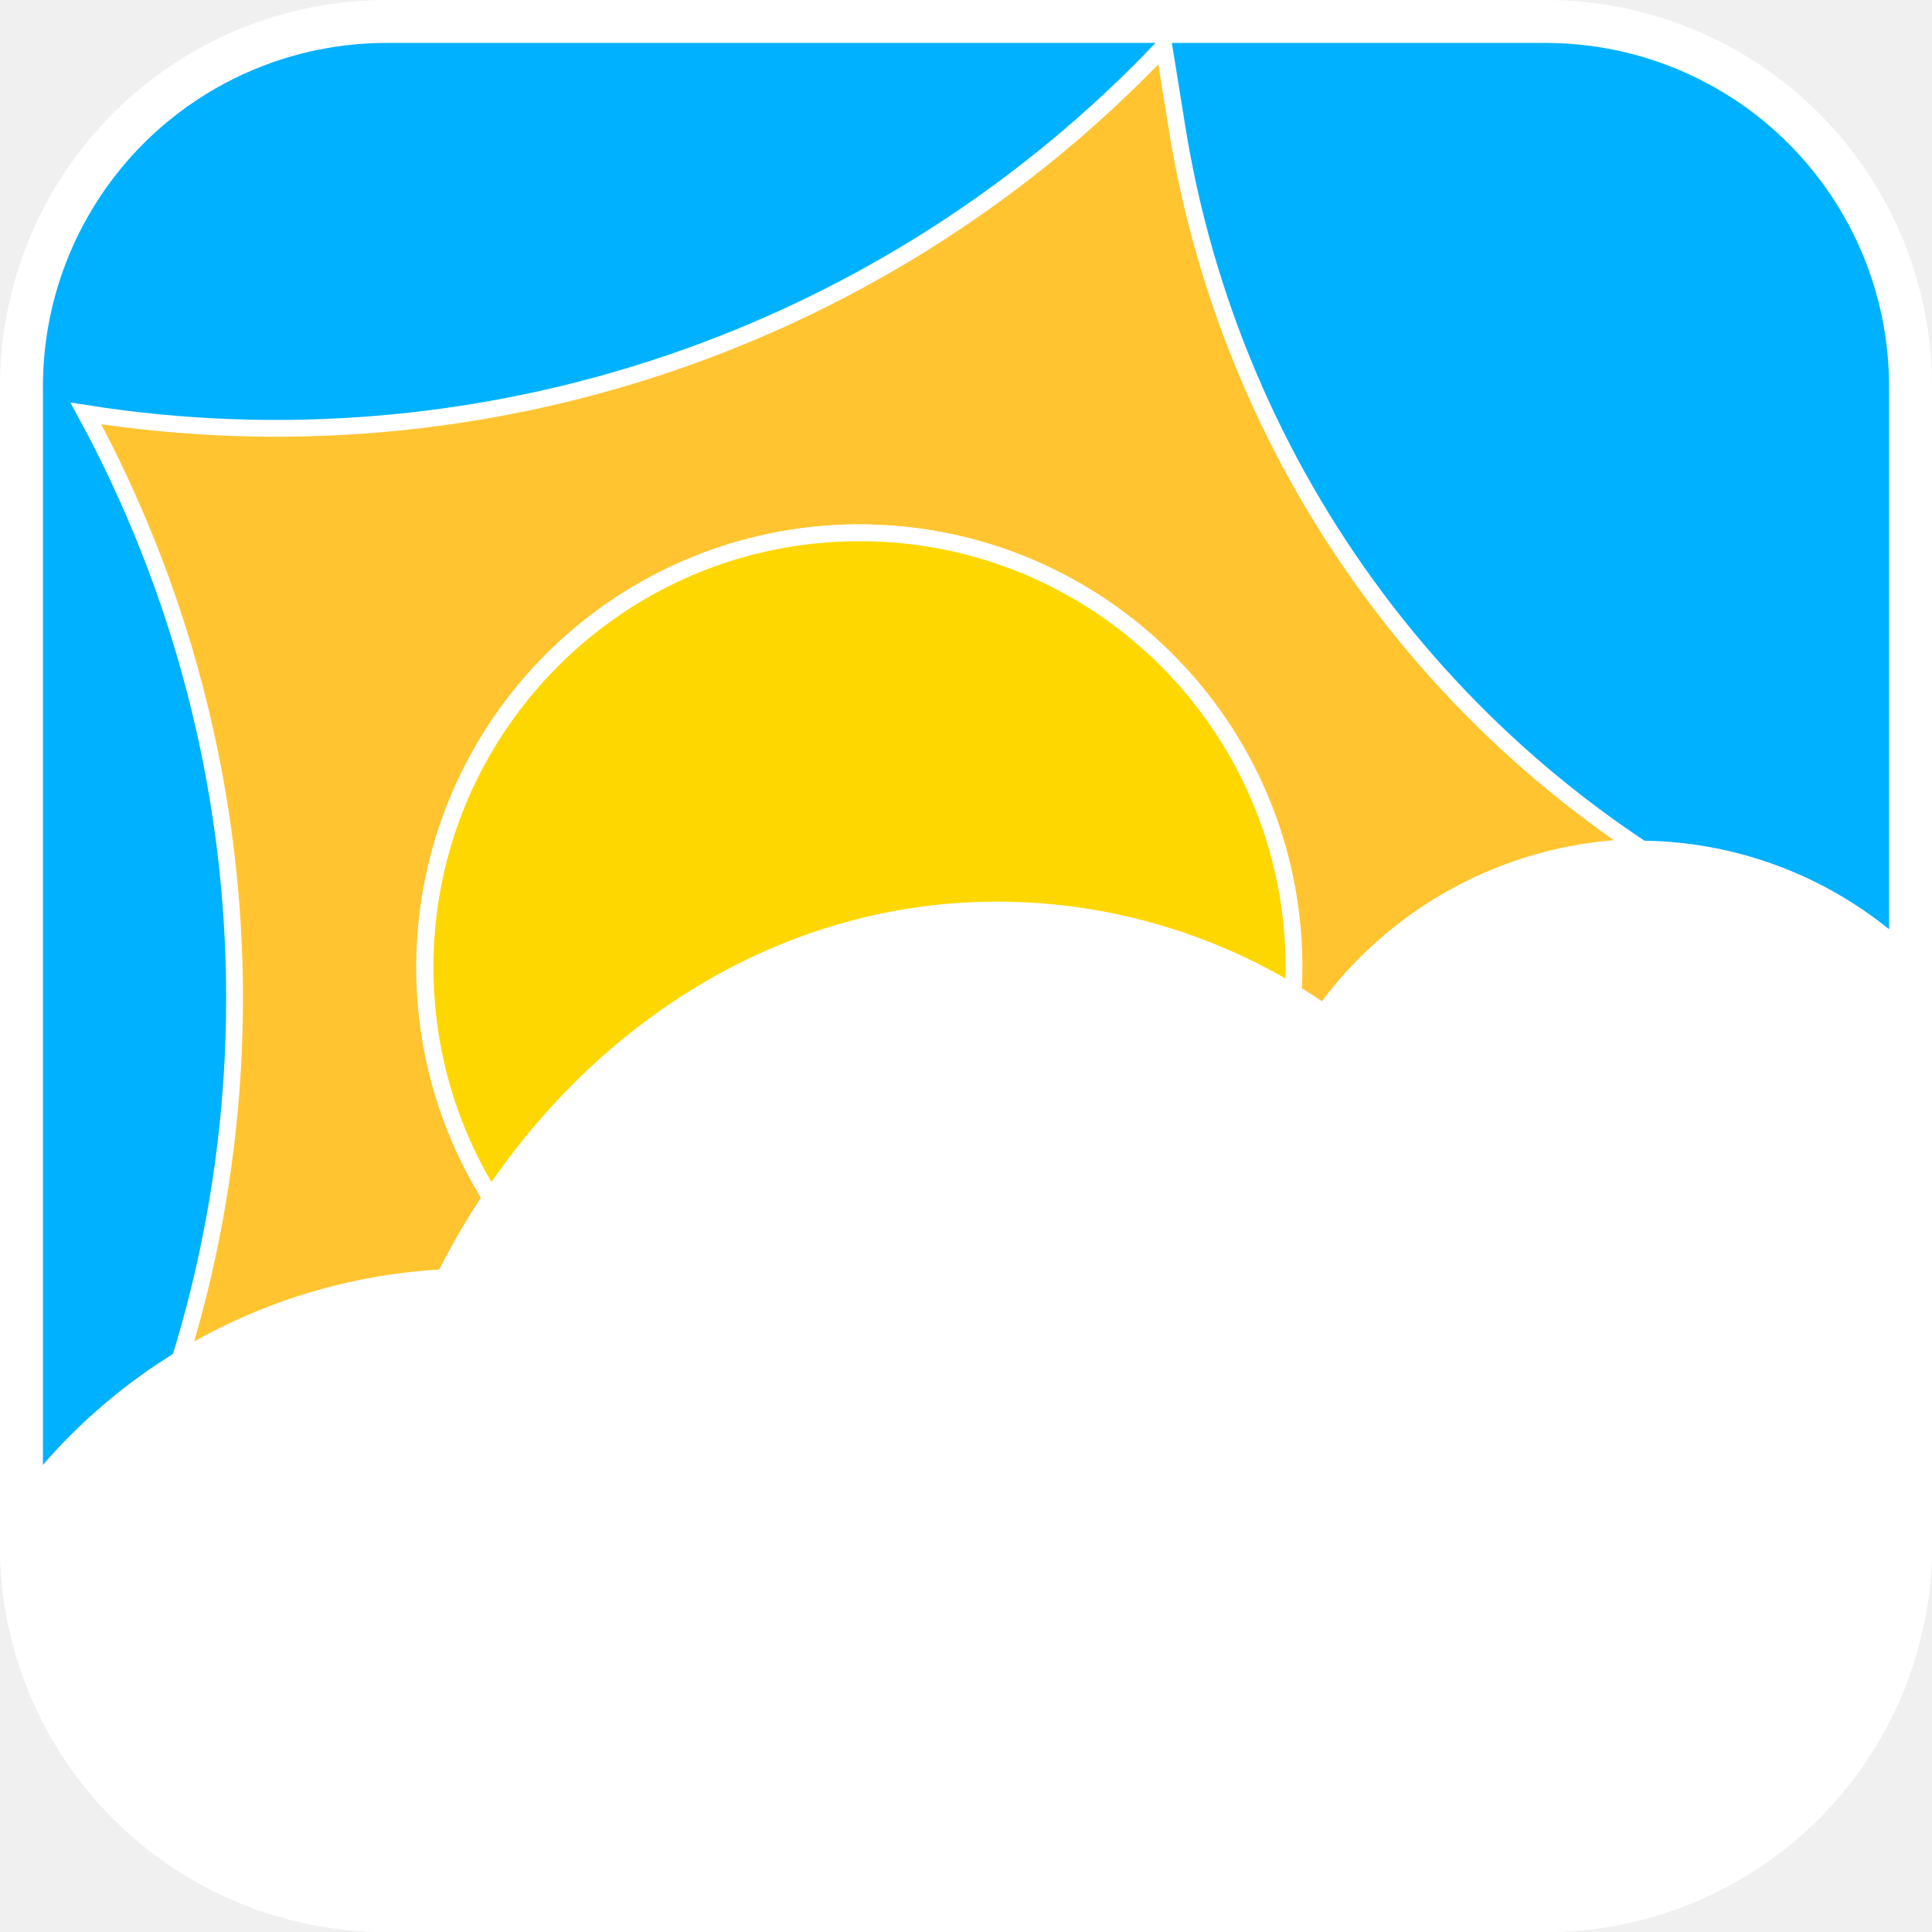
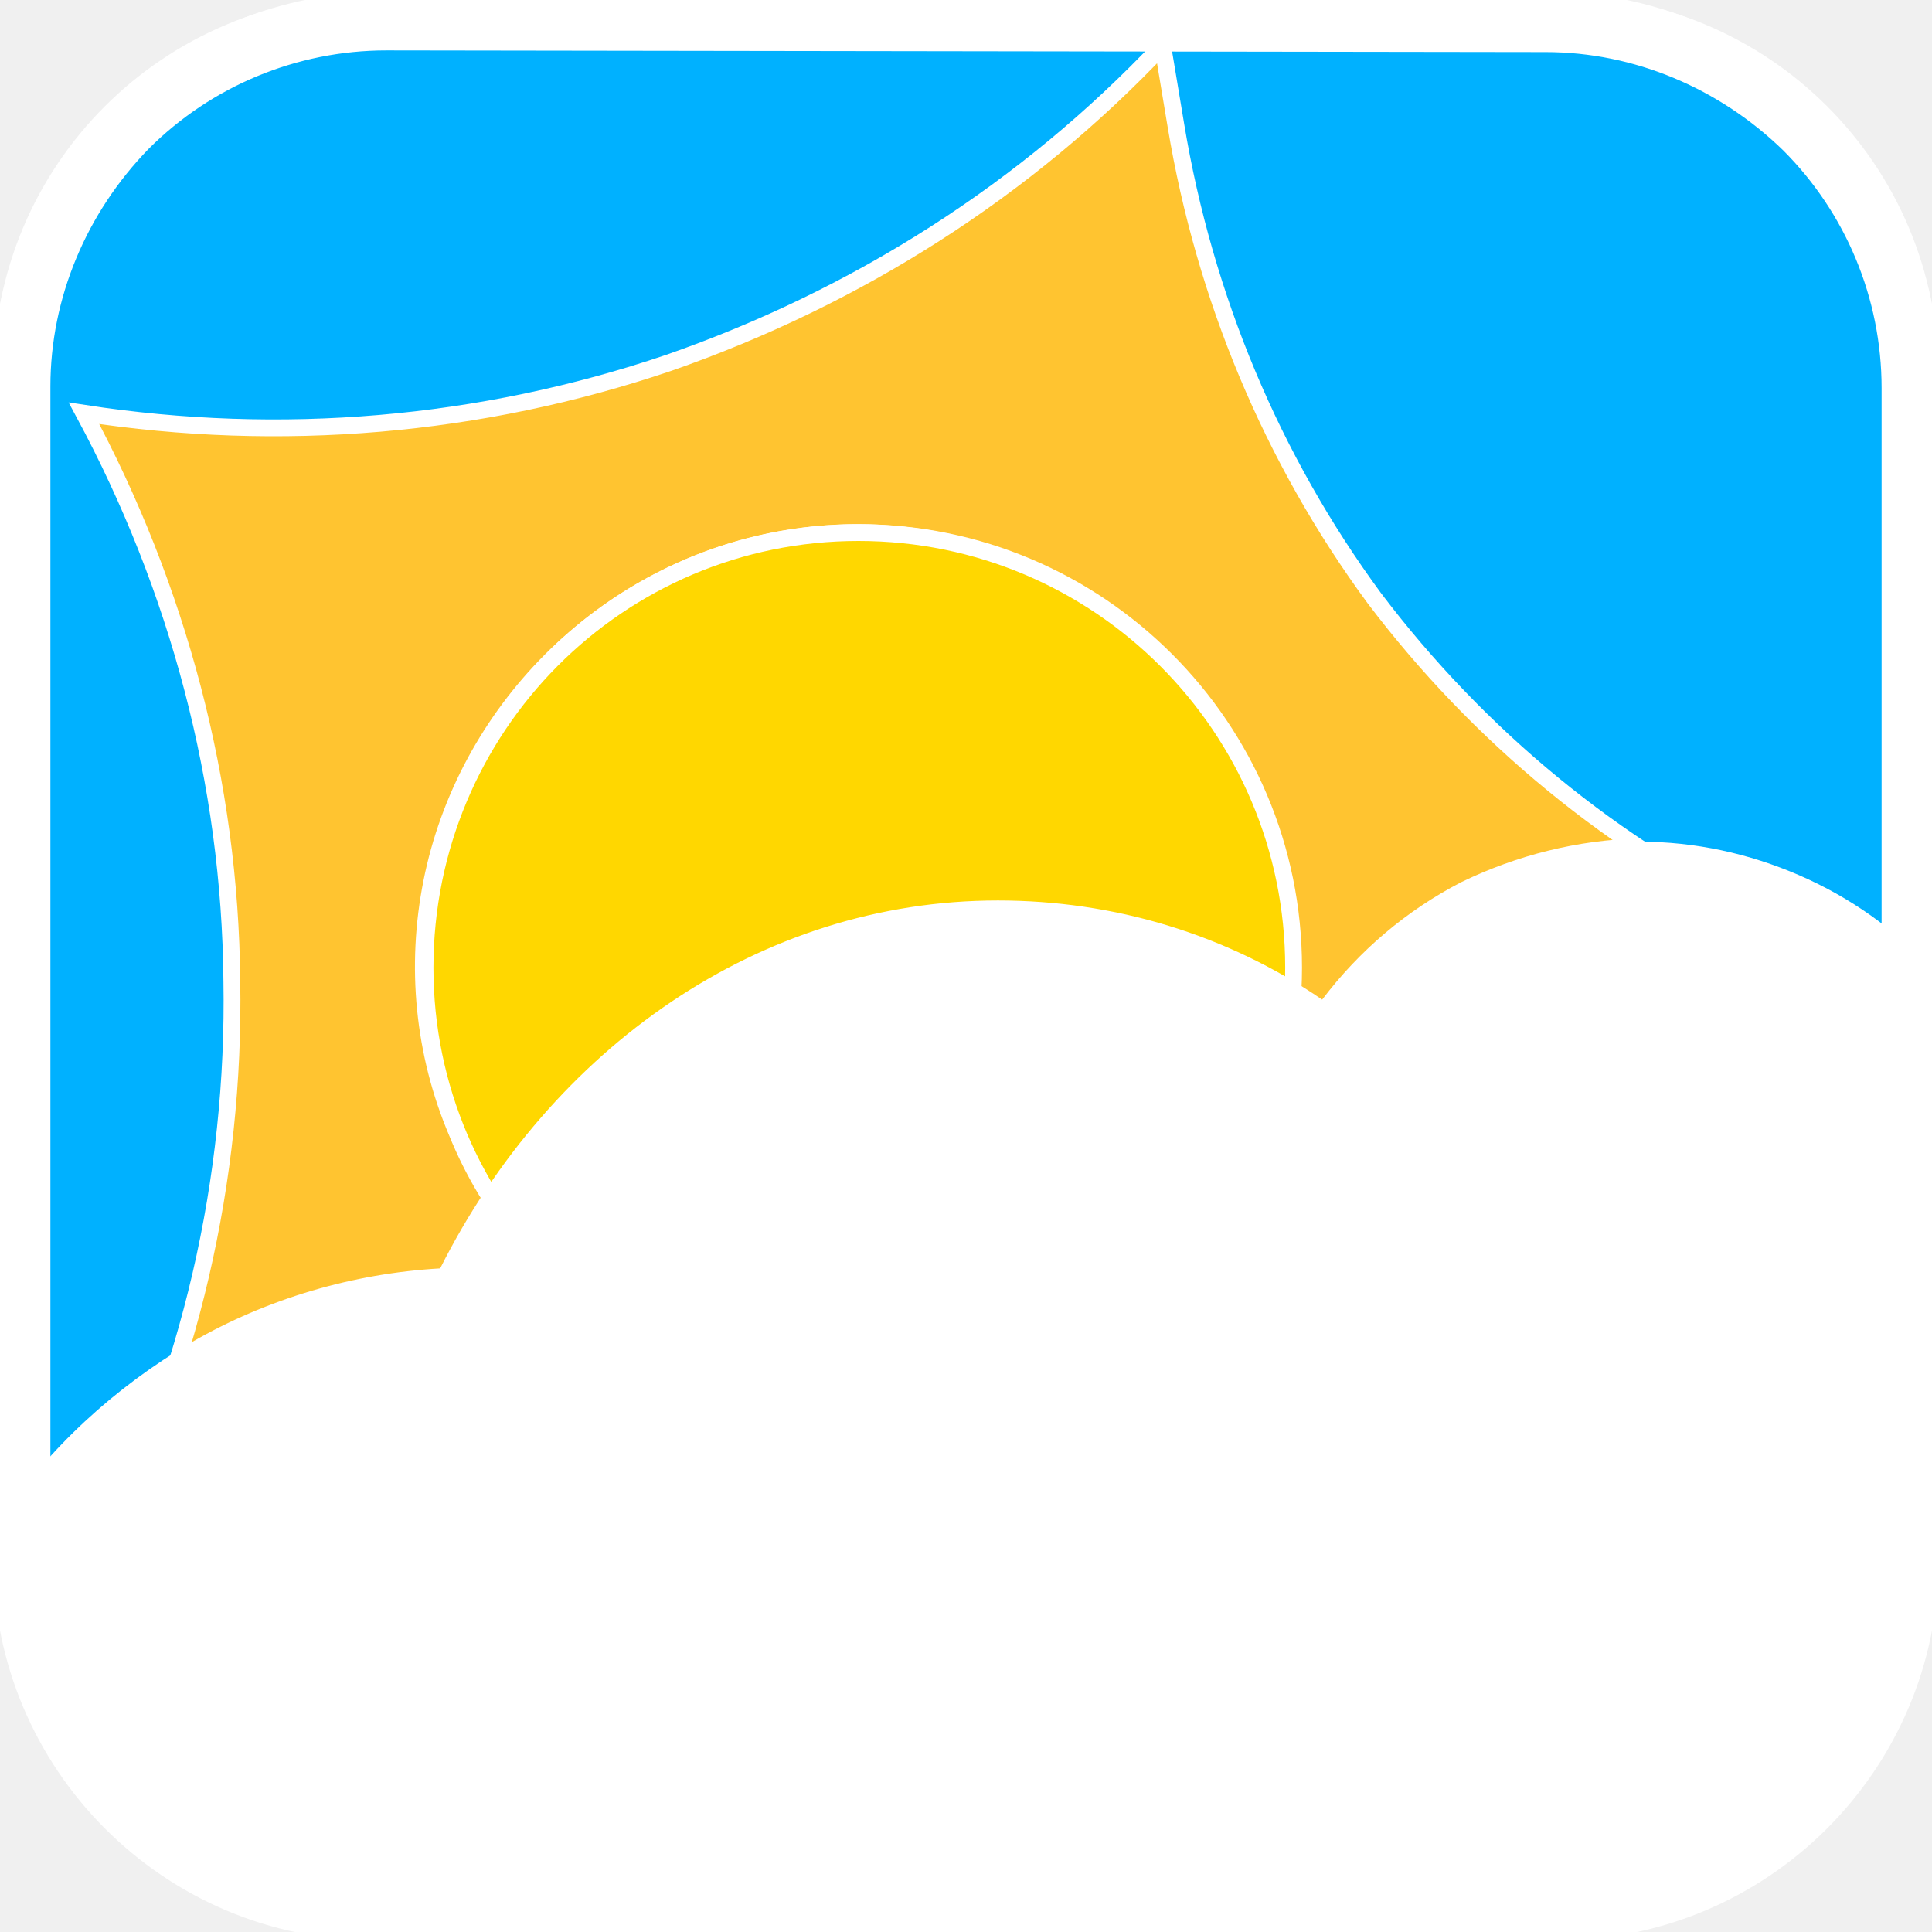
- <svg xmlns="http://www.w3.org/2000/svg" width="115" height="115" viewBox="0 0 115 115" fill="none">
-   <path d="M92 1.38H23C11.003 1.38 1.278 11.105 1.278 23.102V92.102C1.278 104.099 11.003 113.824 23 113.824H92C103.997 113.824 113.722 104.099 113.722 92.102V23.102C113.722 11.105 103.997 1.38 92 1.38Z" fill="#00B1FF" />
-   <path d="M92 2.556C97.422 2.556 102.622 4.71 106.456 8.544C110.29 12.378 112.444 17.578 112.444 23V92C112.444 97.422 110.29 102.622 106.456 106.456C102.622 110.29 97.422 112.444 92 112.444H23C17.578 112.444 12.378 110.29 8.544 106.456C4.71 102.622 2.556 97.422 2.556 92V23C2.556 17.578 4.71 12.378 8.544 8.544C12.378 4.71 17.578 2.556 23 2.556H92ZM92 0H23C16.9 0 11.05 2.423 6.737 6.737C2.423 11.05 0 16.9 0 23L0 92C0 98.1 2.423 103.95 6.737 108.263C11.05 112.577 16.9 115 23 115H92C98.1 115 103.95 112.577 108.263 108.263C112.577 103.95 115 98.1 115 92V23C115 16.9 112.577 11.05 108.263 6.737C103.95 2.423 98.1 0 92 0V0Z" fill="white" />
-   <path d="M70.047 7.513L69.281 2.76C61.16 11.335 51.075 17.805 39.895 21.612C28.715 25.418 16.777 26.447 5.111 24.61C10.75 34.983 13.785 46.571 13.954 58.377C14.123 70.183 11.422 81.853 6.082 92.383C17.694 90.235 29.653 90.938 40.933 94.433C52.213 97.927 62.476 104.108 70.84 112.444C72.364 100.73 76.715 89.563 83.518 79.906C90.321 70.249 99.371 62.393 109.889 57.014L105.519 54.944C96.201 50.51 88.103 43.875 81.923 35.611C75.743 27.348 71.667 17.704 70.047 7.513ZM51.111 83.439C45.997 83.434 40.999 81.913 36.749 79.068C32.5 76.223 29.189 72.182 27.235 67.456C25.282 62.73 24.773 57.531 25.774 52.515C26.775 47.5 29.24 42.895 32.858 39.28C36.476 35.666 41.084 33.205 46.1 32.209C51.116 31.214 56.315 31.727 61.039 33.685C65.763 35.644 69.801 38.959 72.642 43.211C75.483 47.463 76.999 52.463 76.999 57.577C76.999 60.975 76.329 64.34 75.028 67.48C73.726 70.619 71.819 73.471 69.415 75.873C67.01 78.275 64.156 80.179 61.016 81.478C57.875 82.776 54.509 83.442 51.111 83.439Z" fill="#FFC430" stroke="white" stroke-miterlimit="10" />
-   <path d="M51.162 83.439C65.445 83.439 77.024 71.86 77.024 57.577C77.024 43.293 65.445 31.714 51.162 31.714C36.879 31.714 25.3 43.293 25.3 57.577C25.3 71.86 36.879 83.439 51.162 83.439Z" fill="#FFD700" stroke="white" stroke-miterlimit="10" />
-   <path d="M1.778 92.002V92V91.005C4.526 87.01 8.145 83.69 12.362 81.294C16.619 78.876 21.374 77.464 26.261 77.167H26.987H27.296L27.434 76.89L27.765 76.228C27.765 76.228 27.766 76.227 27.766 76.227C34.312 63.288 46.418 55.292 59.365 55.291C65.919 55.318 72.317 57.298 77.74 60.98L77.744 60.983L78.741 61.647L79.127 61.905L79.413 61.538L80.128 60.618L80.128 60.618L80.133 60.612C82.18 57.888 84.819 55.666 87.851 54.111C90.88 52.557 94.222 51.711 97.625 51.637C100.565 51.669 103.469 52.294 106.162 53.473C108.798 54.627 111.18 56.29 113.171 58.364V91.999C113.165 97.626 110.927 103.02 106.948 106.999C102.969 110.978 97.575 113.216 91.948 113.222H91.948L23.001 113.324C23 113.324 23 113.324 23 113.324C20.206 113.321 17.44 112.767 14.86 111.693C12.28 110.619 9.937 109.047 7.966 107.066C5.995 105.085 4.433 102.735 3.371 100.15C2.31 97.565 1.768 94.796 1.778 92.002Z" fill="white" stroke="white" />
-   <path d="M97.673 52.466C103.236 52.544 108.543 54.812 112.444 58.778V92C112.444 97.422 110.29 102.622 106.456 106.457C102.622 110.291 97.422 112.445 92 112.445H23C17.578 112.445 12.378 110.291 8.544 106.457C4.71 102.622 2.556 97.422 2.556 92V91.259C5.249 87.387 8.784 84.175 12.895 81.865C17.007 79.555 21.589 78.205 26.297 77.919H27.779L28.469 76.59C34.858 63.812 46.69 56.146 59.366 56.146C65.751 56.178 71.98 58.118 77.254 61.717L79.222 63.02L80.679 61.18C82.662 58.544 85.217 56.393 88.152 54.888C91.087 53.383 94.325 52.563 97.622 52.491L97.673 52.466ZM97.622 49.936C93.938 49.995 90.316 50.896 87.034 52.57C83.751 54.244 80.896 56.648 78.686 59.596C72.98 55.739 66.252 53.675 59.366 53.667C45.182 53.667 32.813 62.483 26.143 75.568C20.925 75.877 15.85 77.39 11.314 79.988C6.779 82.586 2.906 86.199 0 90.543L0 92C0 98.1 2.423 103.95 6.737 108.264C11.05 112.577 16.9 115 23 115H92C98.1 115 103.95 112.577 108.263 108.264C112.577 103.95 115 98.1 115 92V57.705C112.792 55.307 110.114 53.389 107.134 52.07C104.153 50.751 100.933 50.059 97.673 50.038L97.622 49.936Z" fill="white" />
+ <svg xmlns="http://www.w3.org/2000/svg" version="1.1" id="Livello_1" x="0px" y="0px" viewBox="0 0 115 115" style="enable-background:new 0 0 115 115;" xml:space="preserve">
+   <style type="text/css">
+ 	.st0{fill:#00B1FF;stroke:#FFFFFF;stroke-miterlimit:10;}
+ 	.st1{fill:#FFFFFF;stroke:#FFFFFF;stroke-miterlimit:10;}
+ 	.st2{fill:#FFC430;stroke:#FFFFFF;stroke-miterlimit:10;}
+ 	.st3{fill:#FFD700;stroke:#FFFFFF;stroke-miterlimit:10;}
+ 	.st4{fill:#FFFFFF;stroke:#FFFFFF;}
+ 	.st5{fill:#FFFFFF;}
+ </style>
+   <path class="st0" d="M92.7,0.2H22.3C10,0.2,0.1,10.1,0.1,22.4v70.4C0.1,105,10,115,22.3,115h70.4c12.2,0,22.2-9.9,22.2-22.2V22.4  C114.9,10.1,105,0.2,92.7,0.2z" />
+   <path class="st1" d="M92,2.6c5.4,0,10.6,2.2,14.5,6c3.8,3.8,6,9,6,14.5v69c0,5.4-2.2,10.6-6,14.5s-9,6-14.5,6H23  c-5.4,0-10.6-2.2-14.5-6c-3.8-3.8-6-9-6-14.5V23c0-5.4,2.2-10.6,6-14.5c3.8-3.8,9-6,14.5-6L92,2.6L92,2.6z M92,0H23  C16.9,0,11,2.4,6.7,6.7S0,16.9,0,23v69c0,6.1,2.4,11.9,6.7,16.3C11,112.6,16.9,115,23,115h69c6.1,0,11.9-2.4,16.3-6.7  c4.3-4.3,6.7-10.2,6.7-16.3V23c0-6.1-2.4-12-6.7-16.3C103.9,2.4,98.1,0,92,0L92,0z" />
+   <path class="st2" d="M70,7.5l-0.8-4.8c-8.1,8.6-18.2,15-29.4,18.9c-11.2,3.8-23.1,4.8-34.8,3c5.6,10.4,8.7,22,8.8,33.8  c0.2,11.8-2.5,23.5-7.9,34c11.6-2.1,23.6-1.4,34.9,2c11.3,3.5,21.5,9.7,29.9,18c1.5-11.7,5.9-22.9,12.7-32.5  c6.8-9.7,15.9-17.5,26.4-22.9l-4.4-2.1C96.1,50.5,88,43.8,81.8,35.6C75.7,27.3,71.7,17.7,70,7.5z M51.1,83.4  C46,83.4,41,81.9,36.7,79c-4.2-2.8-7.6-6.9-9.5-11.6c-2-4.7-2.5-9.9-1.5-14.9s3.5-9.6,7.1-13.2c3.6-3.6,8.2-6.1,13.2-7.1  s10.2-0.5,14.9,1.5s8.8,5.3,11.6,9.5c2.8,4.3,4.4,9.3,4.4,14.4c0,3.4-0.7,6.8-2,9.9s-3.2,6-5.6,8.4s-5.3,4.3-8.4,5.6  S54.5,83.4,51.1,83.4z" />
+   <path class="st3" d="M51.2,83.4C65.4,83.4,77,71.9,77,57.6S65.4,31.7,51.1,31.7S25.3,43.3,25.3,57.6S36.9,83.4,51.2,83.4z" />
+   <path class="st4" d="M1.8,92L1.8,92v-1c2.7-4,6.4-7.3,10.6-9.7c4.3-2.4,9-3.8,13.9-4.1H27h0.3l0.1-0.3l0.3-0.7l0,0  c6.5-12.9,18.7-20.9,31.6-20.9c6.6,0,13,2,18.4,5.7l0,0l1,0.7l0.4,0.3l0.3-0.4l0.7-0.9l0,0l0,0c2-2.7,4.7-4.9,7.7-6.5  s6.4-2.4,9.8-2.5c2.9,0,5.8,0.7,8.5,1.8c2.6,1.2,5,2.8,7,4.9V92c0,5.6-2.2,11-6.2,15s-9.4,6.2-15,6.2l0,0L23,113.3l0,0  c-2.8,0-5.6-0.6-8.1-1.6c-2.6-1.1-4.9-2.6-6.9-4.6s-3.5-4.3-4.6-6.9C2.3,97.6,1.8,94.8,1.8,92z" />
+   <path class="st5" d="M97.7,52.5c5.6,0.1,10.9,2.3,14.8,6.3V92c0,5.4-2.2,10.6-6,14.5c-3.8,3.8-9,6-14.5,6H23c-5.4,0-10.6-2.2-14.5-6  c-3.8-3.8-6-9-6-14.5v-0.7c2.7-3.9,6.2-7.1,10.3-9.4s8.7-3.7,13.4-3.9h1.5l0.7-1.3c6.4-12.8,18.2-20.4,30.9-20.4  c6.4,0,12.6,2,17.9,5.6l2,1.3l1.5-1.8c2-2.6,4.5-4.8,7.5-6.3C91.1,53.4,94.3,52.6,97.7,52.5L97.7,52.5z M97.6,49.9  c-3.7,0.1-7.3,1-10.6,2.6c-3.3,1.7-6.1,4.1-8.3,7c-5.7-3.9-12.4-5.9-19.3-5.9c-14.2,0-26.6,8.8-33.2,21.9  c-5.2,0.3-10.3,1.8-14.8,4.4C6.8,82.6,2.9,86.2,0,90.5V92c0,6.1,2.4,11.9,6.7,16.3C11,112.6,16.9,115,23,115h69  c6.1,0,11.9-2.4,16.3-6.7c4.3-4.3,6.7-10.2,6.7-16.3V57.7c-2.2-2.4-4.9-4.3-7.9-5.6s-6.2-2-9.5-2V49.9z" />
</svg>
